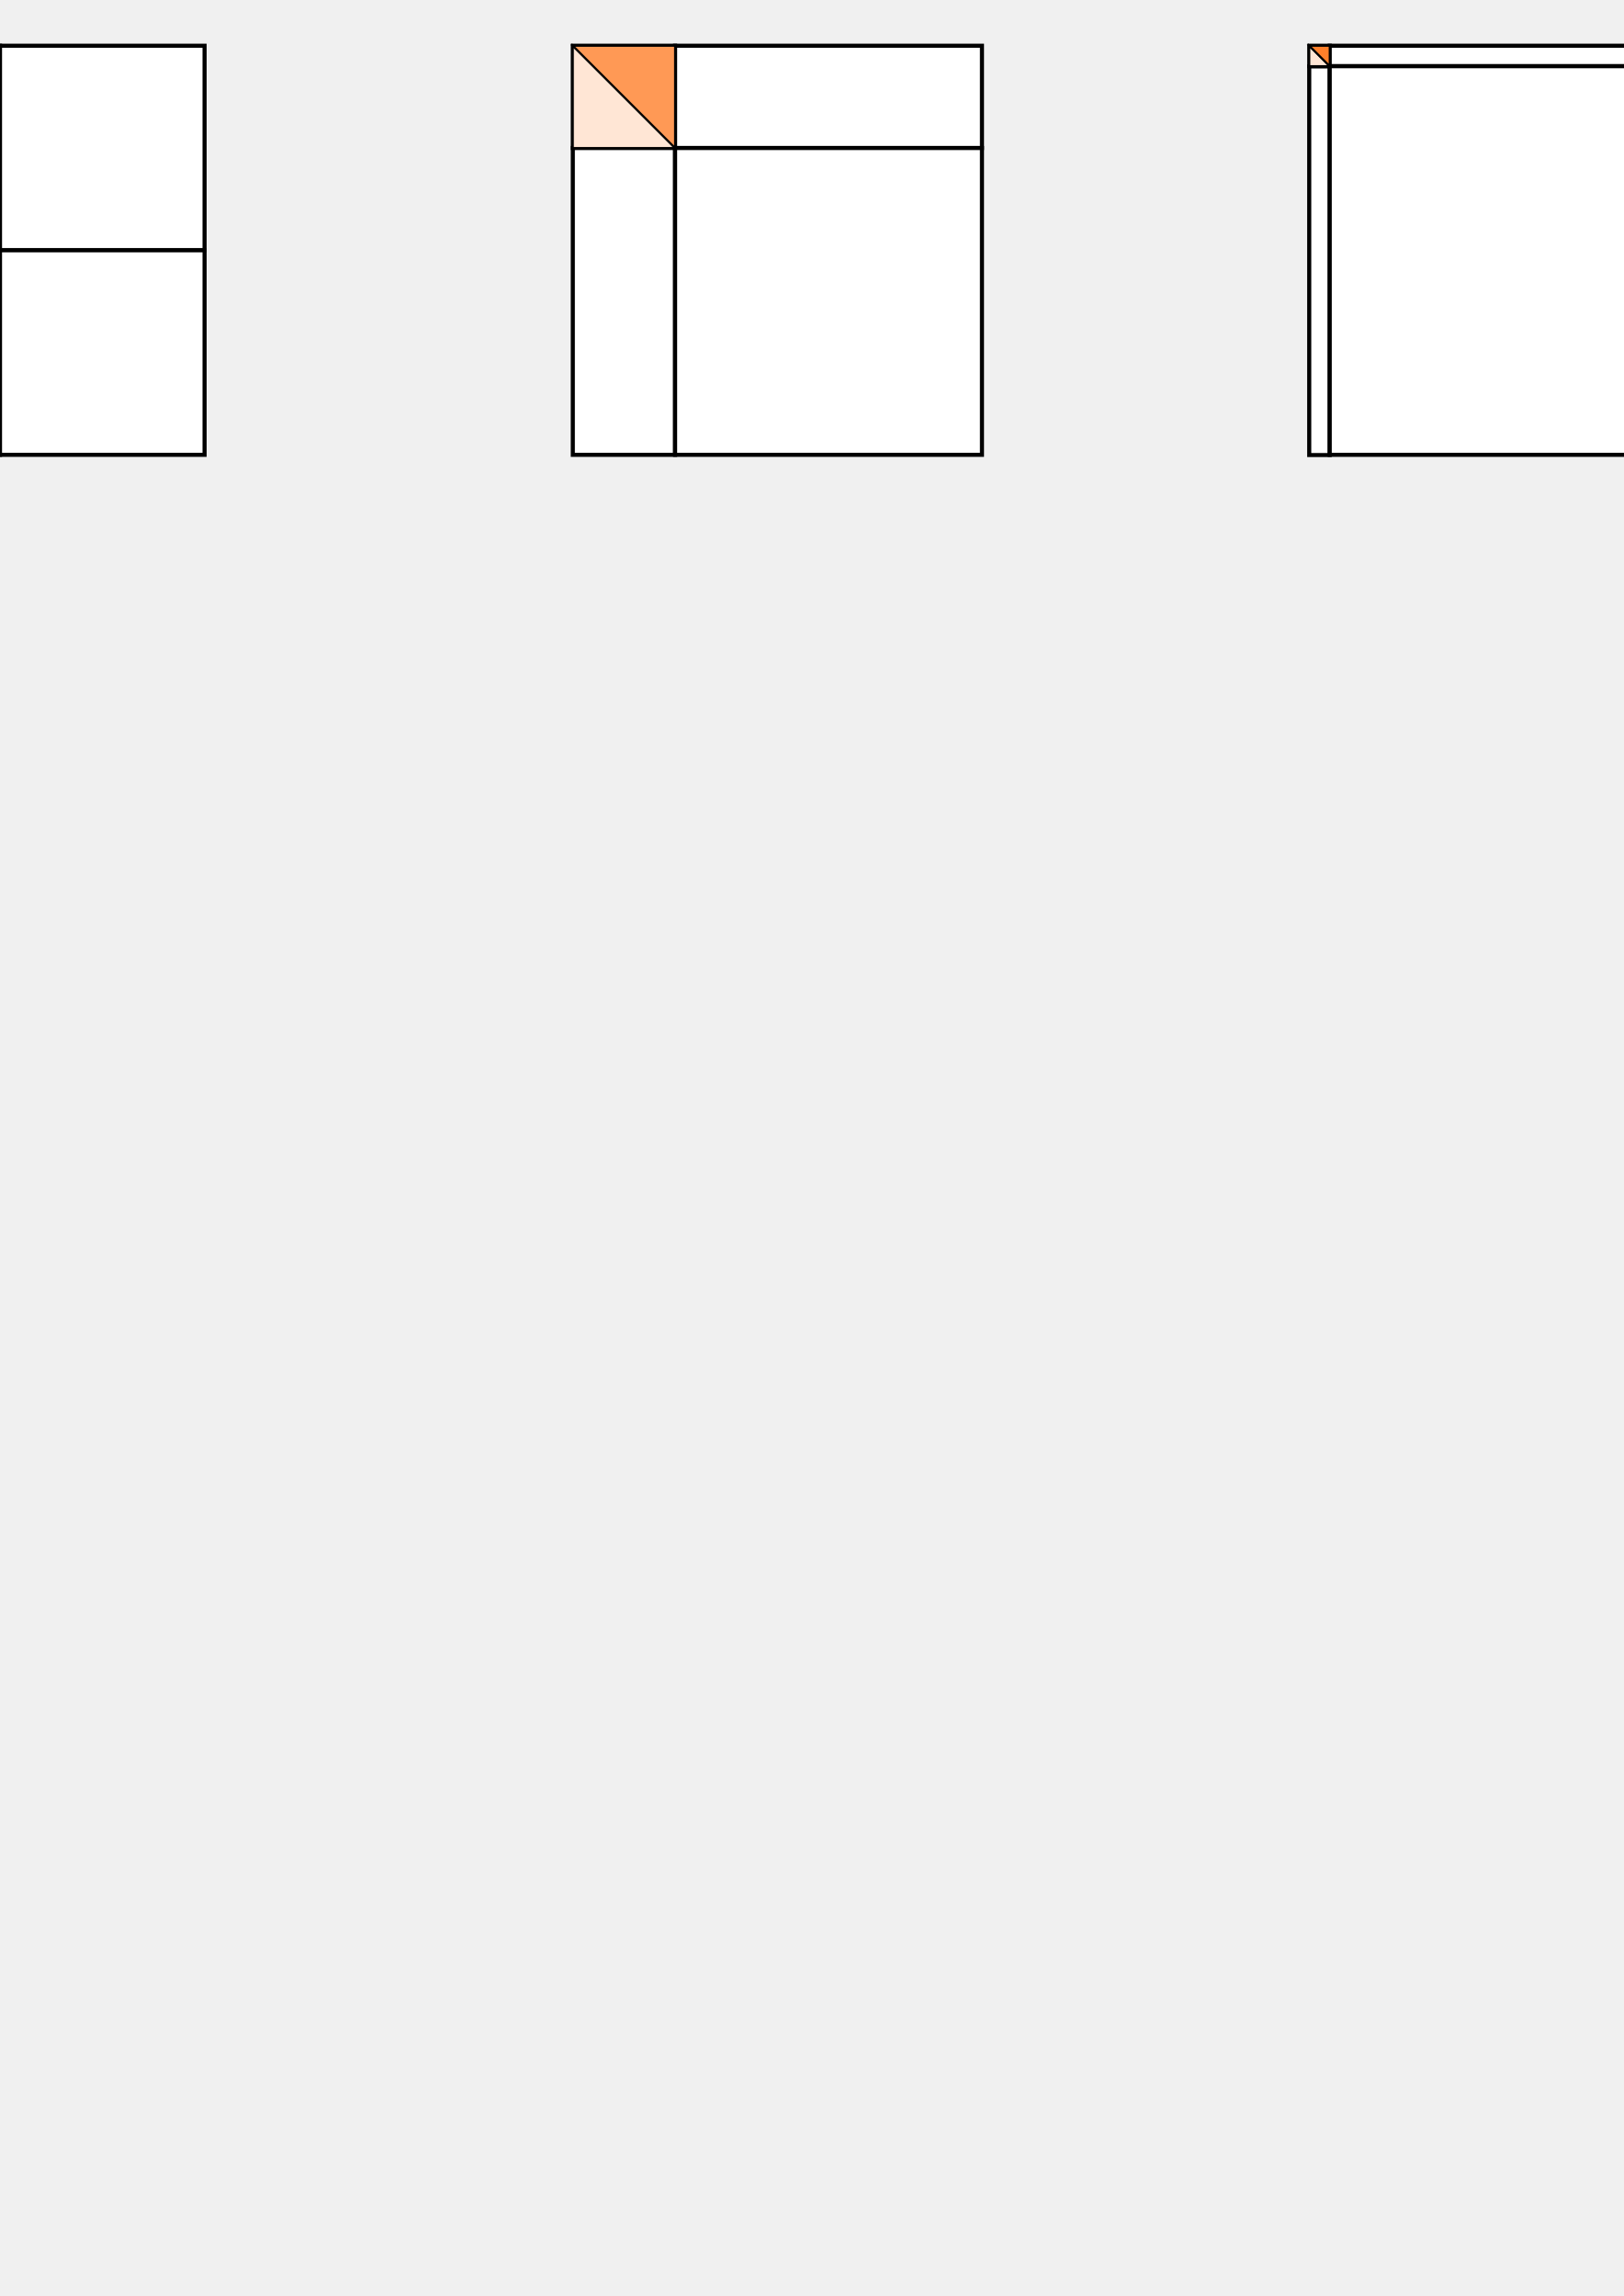
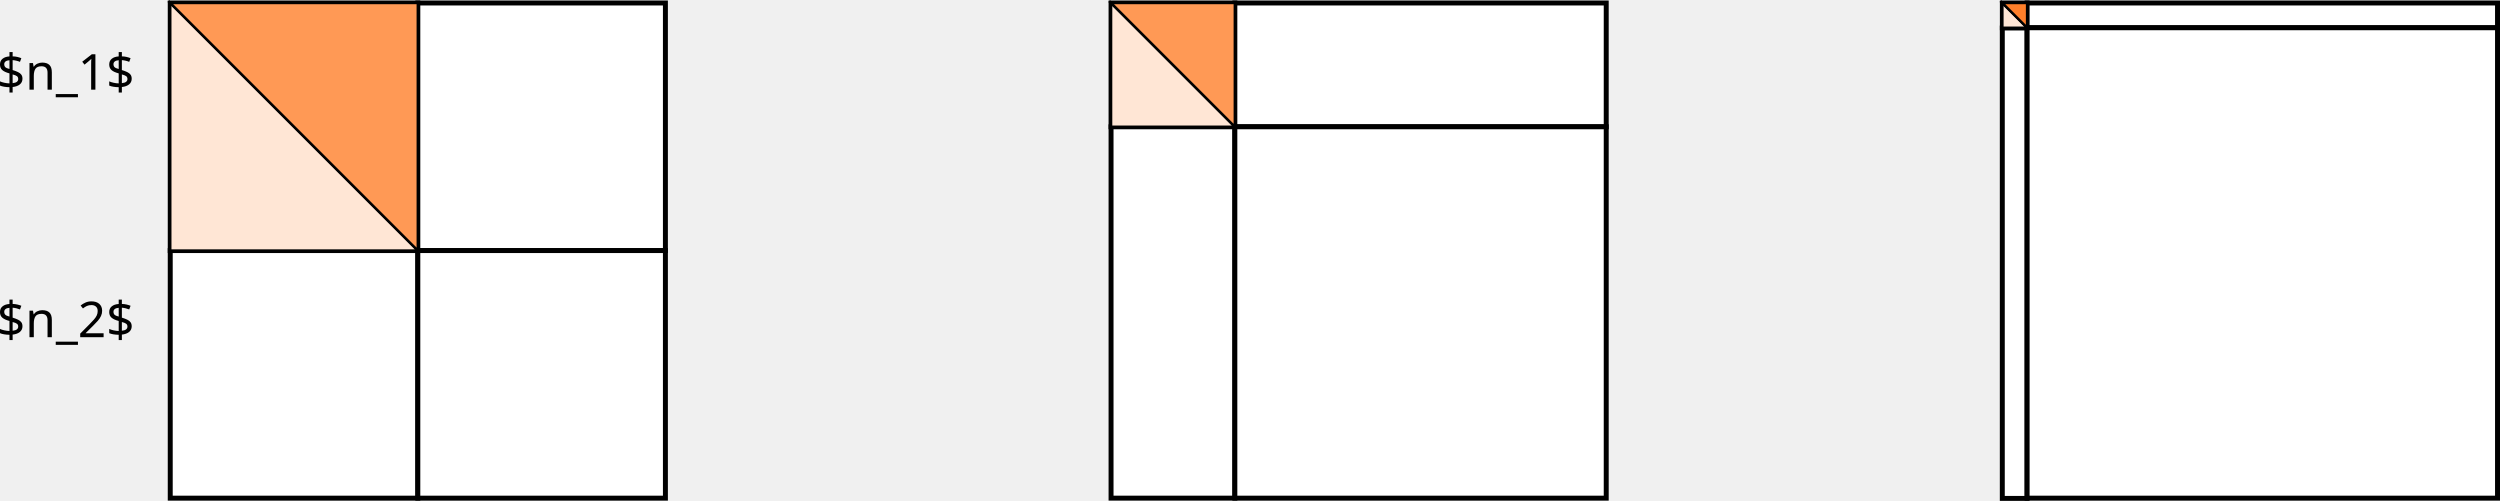
- <svg xmlns="http://www.w3.org/2000/svg" width="210mm" height="297mm" id="svg2" version="1.1">
+ <svg xmlns="http://www.w3.org/2000/svg" width="267.166mm" height="53.528mm" id="svg2" version="1.1">
  <defs id="defs4" />
-   <g id="layer1">
-     <rect style="fill:#ffffff;fill-opacity:1;stroke:#000000;stroke-width:2;stroke-miterlimit:4;stroke-opacity:1;stroke-dasharray:none;stroke-dashoffset:0" id="rect3781" width="100" height="100" x="-100" y="22.362" />
-     <rect y="22.362" x="0" height="100" width="100" id="rect3783" style="fill:#ffffff;fill-opacity:1;stroke:#000000;stroke-width:2;stroke-miterlimit:4;stroke-opacity:1;stroke-dasharray:none;stroke-dashoffset:0" />
-     <rect y="122.362" x="-100" height="100" width="100" id="rect3785" style="fill:#ffffff;fill-opacity:1;stroke:#000000;stroke-width:2;stroke-miterlimit:4;stroke-opacity:1;stroke-dasharray:none;stroke-dashoffset:0" />
-     <rect style="fill:#ffffff;fill-opacity:1;stroke:#000000;stroke-width:2;stroke-miterlimit:4;stroke-opacity:1;stroke-dasharray:none;stroke-dashoffset:0" id="rect3787" width="100" height="100" x="0" y="122.362" />
-     <path style="fill:#ffe6d5;stroke:#000000;stroke-width:1px;stroke-linecap:butt;stroke-linejoin:miter;stroke-opacity:1" d="m -100,22.362 0,100 100,0 z" id="path3456" />
-     <path id="path3481" d="m 0,122.362 0,-100 -100,0 z" style="fill:#ff9955;stroke:#000000;stroke-width:1px;stroke-linecap:butt;stroke-linejoin:miter;stroke-opacity:1" />
-     <rect style="fill:#ffffff;fill-opacity:1;stroke:#000000;stroke-width:2;stroke-miterlimit:4;stroke-opacity:1;stroke-dasharray:none;stroke-dashoffset:0" id="rect3023" width="50" height="50" x="280" y="22.362" />
-     <rect style="fill:#ffffff;fill-opacity:1;stroke:#000000;stroke-width:2;stroke-miterlimit:4;stroke-opacity:1;stroke-dasharray:none;stroke-dashoffset:0" id="rect3027" width="150" height="50" x="330" y="22.362" />
-     <rect y="-330" x="72.362" height="50" width="150" id="rect3029" style="fill:#ffffff;fill-opacity:1;stroke:#000000;stroke-width:2;stroke-miterlimit:4;stroke-opacity:1;stroke-dasharray:none;stroke-dashoffset:0" transform="matrix(0,1,-1,0,0,0)" />
-     <rect style="fill:#ffffff;fill-opacity:1;stroke:#000000;stroke-width:2;stroke-miterlimit:4;stroke-opacity:1;stroke-dasharray:none;stroke-dashoffset:0" id="rect3031" width="150" height="150" x="330" y="72.362" />
-     <path style="fill:#ffe6d5;stroke:#000000;stroke-width:1px;stroke-linecap:butt;stroke-linejoin:miter;stroke-opacity:1" d="m 280,22.362 50,50 -50,0 z" id="path3033" />
-     <path id="path3035" d="m 330,72.362 -50,-50 50,0 z" style="fill:#ff9955;stroke:#000000;stroke-width:1px;stroke-linecap:butt;stroke-linejoin:miter;stroke-opacity:1" />
-     <rect style="fill:#ffffff;fill-opacity:1;stroke:#000000;stroke-width:2;stroke-miterlimit:4;stroke-opacity:1;stroke-dasharray:none;stroke-dashoffset:0" id="rect3049" width="10" height="10" x="640" y="22.362" />
-     <rect style="fill:#ffffff;fill-opacity:1;stroke:#000000;stroke-width:2;stroke-miterlimit:4;stroke-opacity:1;stroke-dasharray:none;stroke-dashoffset:0" id="rect3053" width="190" height="10" x="650" y="22.362" />
-     <rect y="-649.977" x="32.467" height="10" width="190" id="rect3055" style="fill:#ffffff;fill-opacity:1;stroke:#000000;stroke-width:2;stroke-miterlimit:4;stroke-opacity:1;stroke-dasharray:none;stroke-dashoffset:0" transform="matrix(0,1,-1,0,0,0)" />
-     <rect style="fill:#ffffff;fill-opacity:1;stroke:#000000;stroke-width:2;stroke-miterlimit:4;stroke-opacity:1;stroke-dasharray:none;stroke-dashoffset:0" id="rect3057" width="190" height="190" x="650" y="32.362" />
-     <path style="fill:#ffe6d5;stroke:#000000;stroke-width:1px;stroke-linecap:butt;stroke-linejoin:miter;stroke-opacity:1" d="m 640,22.362 10,10 -10,0 z" id="path3059" />
-     <path id="path3061" d="m 650,32.362 -10,-10 10,0 z" style="fill:#ff7f2a;stroke:#000000;stroke-width:1px;stroke-linecap:butt;stroke-linejoin:miter;stroke-opacity:1" />
-     <text xml:space="preserve" style="font-size:40px;font-style:normal;font-weight:normal;line-height:125%;letter-spacing:0px;word-spacing:0px;fill:#000000;fill-opacity:1;stroke:none;font-family:Sans" x="-170" y="57.362" id="text3065">
-       <tspan id="tspan3067" x="-170" y="57.362" style="font-size:20px">$n_1$</tspan>
+   <g id="layer1" transform="translate(168.76,-21.15508)">
+     <rect style="fill:#ffffff;fill-opacity:1;stroke:#000000;stroke-width:2;stroke-miterlimit:4;stroke-dasharray:none;stroke-dashoffset:0;stroke-opacity:1" id="rect3781" width="100" height="100" x="-100" y="22.362" />
+     <rect y="22.362" x="0" height="100" width="100" id="rect3783" style="fill:#ffffff;fill-opacity:1;stroke:#000000;stroke-width:2;stroke-miterlimit:4;stroke-dasharray:none;stroke-dashoffset:0;stroke-opacity:1" />
+     <rect y="122.362" x="-100" height="100" width="100" id="rect3785" style="fill:#ffffff;fill-opacity:1;stroke:#000000;stroke-width:2;stroke-miterlimit:4;stroke-dasharray:none;stroke-dashoffset:0;stroke-opacity:1" />
+     <rect style="fill:#ffffff;fill-opacity:1;stroke:#000000;stroke-width:2;stroke-miterlimit:4;stroke-dasharray:none;stroke-dashoffset:0;stroke-opacity:1" id="rect3787" width="100" height="100" x="0" y="122.362" />
+     <path style="fill:#ffe6d5;stroke:#000000;stroke-width:1px;stroke-linecap:butt;stroke-linejoin:miter;stroke-opacity:1" d="M -100,22.362 V 122.362 H 0 Z" id="path3456" />
+     <path id="path3481" d="M 0,122.362 V 22.362 h -100 z" style="fill:#ff9955;stroke:#000000;stroke-width:1px;stroke-linecap:butt;stroke-linejoin:miter;stroke-opacity:1" />
+     <rect style="fill:#ffffff;fill-opacity:1;stroke:#000000;stroke-width:2;stroke-miterlimit:4;stroke-dasharray:none;stroke-dashoffset:0;stroke-opacity:1" id="rect3023" width="50" height="50" x="280" y="22.362" />
+     <rect style="fill:#ffffff;fill-opacity:1;stroke:#000000;stroke-width:2;stroke-miterlimit:4;stroke-dasharray:none;stroke-dashoffset:0;stroke-opacity:1" id="rect3027" width="150" height="50" x="330" y="22.362" />
+     <rect y="-330" x="72.362" height="50" width="150" id="rect3029" style="fill:#ffffff;fill-opacity:1;stroke:#000000;stroke-width:2;stroke-miterlimit:4;stroke-dasharray:none;stroke-dashoffset:0;stroke-opacity:1" transform="rotate(90)" />
+     <rect style="fill:#ffffff;fill-opacity:1;stroke:#000000;stroke-width:2;stroke-miterlimit:4;stroke-dasharray:none;stroke-dashoffset:0;stroke-opacity:1" id="rect3031" width="150" height="150" x="330" y="72.362" />
+     <path style="fill:#ffe6d5;stroke:#000000;stroke-width:1px;stroke-linecap:butt;stroke-linejoin:miter;stroke-opacity:1" d="m 280,22.362 50,50 h -50 z" id="path3033" />
+     <path id="path3035" d="m 330,72.362 -50,-50 h 50 z" style="fill:#ff9955;stroke:#000000;stroke-width:1px;stroke-linecap:butt;stroke-linejoin:miter;stroke-opacity:1" />
+     <rect style="fill:#ffffff;fill-opacity:1;stroke:#000000;stroke-width:2;stroke-miterlimit:4;stroke-dasharray:none;stroke-dashoffset:0;stroke-opacity:1" id="rect3049" width="10" height="10" x="640" y="22.362" />
+     <rect style="fill:#ffffff;fill-opacity:1;stroke:#000000;stroke-width:2;stroke-miterlimit:4;stroke-dasharray:none;stroke-dashoffset:0;stroke-opacity:1" id="rect3053" width="190" height="10" x="650" y="22.362" />
+     <rect y="-649.977" x="32.467" height="10" width="190" id="rect3055" style="fill:#ffffff;fill-opacity:1;stroke:#000000;stroke-width:2;stroke-miterlimit:4;stroke-dasharray:none;stroke-dashoffset:0;stroke-opacity:1" transform="rotate(90)" />
+     <rect style="fill:#ffffff;fill-opacity:1;stroke:#000000;stroke-width:2;stroke-miterlimit:4;stroke-dasharray:none;stroke-dashoffset:0;stroke-opacity:1" id="rect3057" width="190" height="190" x="650" y="32.362" />
+     <path style="fill:#ffe6d5;stroke:#000000;stroke-width:1px;stroke-linecap:butt;stroke-linejoin:miter;stroke-opacity:1" d="m 640,22.362 10,10 h -10 z" id="path3059" />
+     <path id="path3061" d="m 650,32.362 -10,-10 h 10 z" style="fill:#ff7f2a;stroke:#000000;stroke-width:1px;stroke-linecap:butt;stroke-linejoin:miter;stroke-opacity:1" />
+     <text xml:space="preserve" style="font-style:normal;font-weight:normal;line-height:0%;font-family:sans-serif;letter-spacing:0px;word-spacing:0px;fill:#000000;fill-opacity:1;stroke:none" x="-170" y="57.362" id="text3065">
+       <tspan id="tspan3067" x="-170" y="57.362" style="font-size:20px;line-height:1.25;font-family:sans-serif">$n_1$</tspan>
    </text>
-     <text id="text3069" y="157.362" x="-170" style="font-size:40px;font-style:normal;font-weight:normal;line-height:125%;letter-spacing:0px;word-spacing:0px;fill:#000000;fill-opacity:1;stroke:none;font-family:Sans" xml:space="preserve">
-       <tspan style="font-size:20px" y="157.362" x="-170" id="tspan3071">$n_2$</tspan>
+     <text id="text3069" y="157.362" x="-170" style="font-style:normal;font-weight:normal;line-height:0%;font-family:sans-serif;letter-spacing:0px;word-spacing:0px;fill:#000000;fill-opacity:1;stroke:none" xml:space="preserve">
+       <tspan style="font-size:20px;line-height:1.25;font-family:sans-serif" y="157.362" x="-170" id="tspan3071">$n_2$</tspan>
    </text>
  </g>
</svg>
